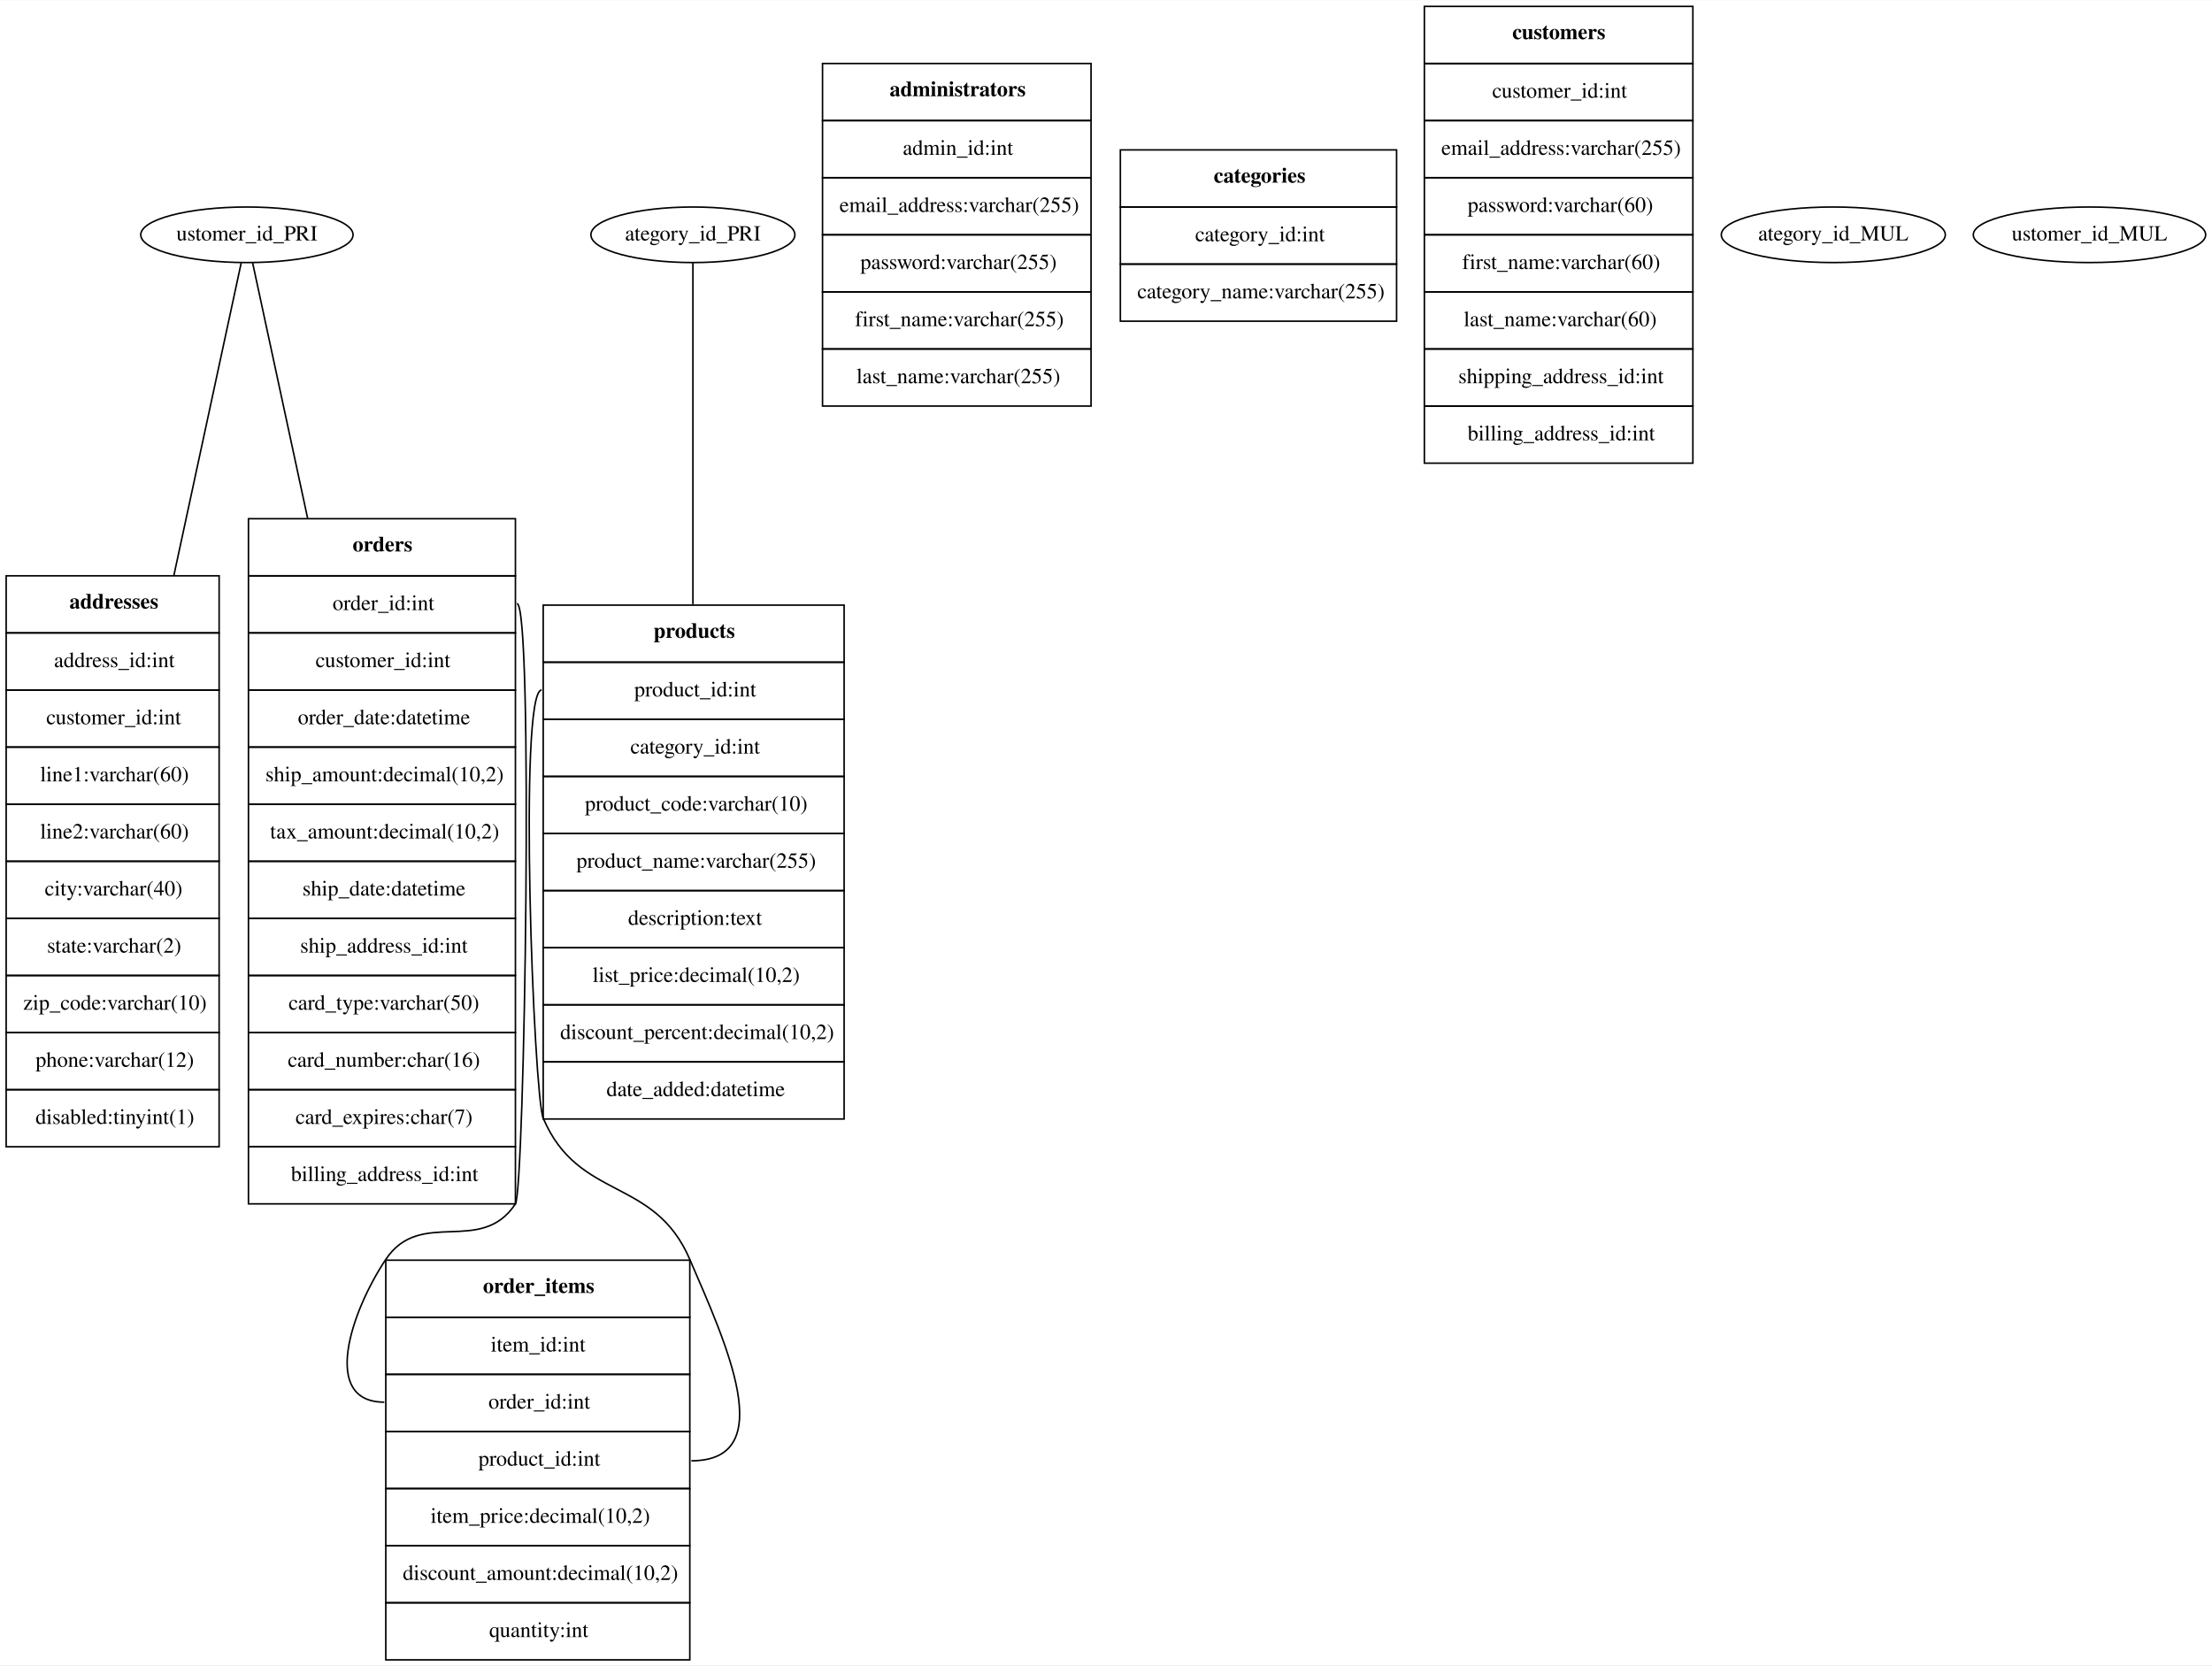
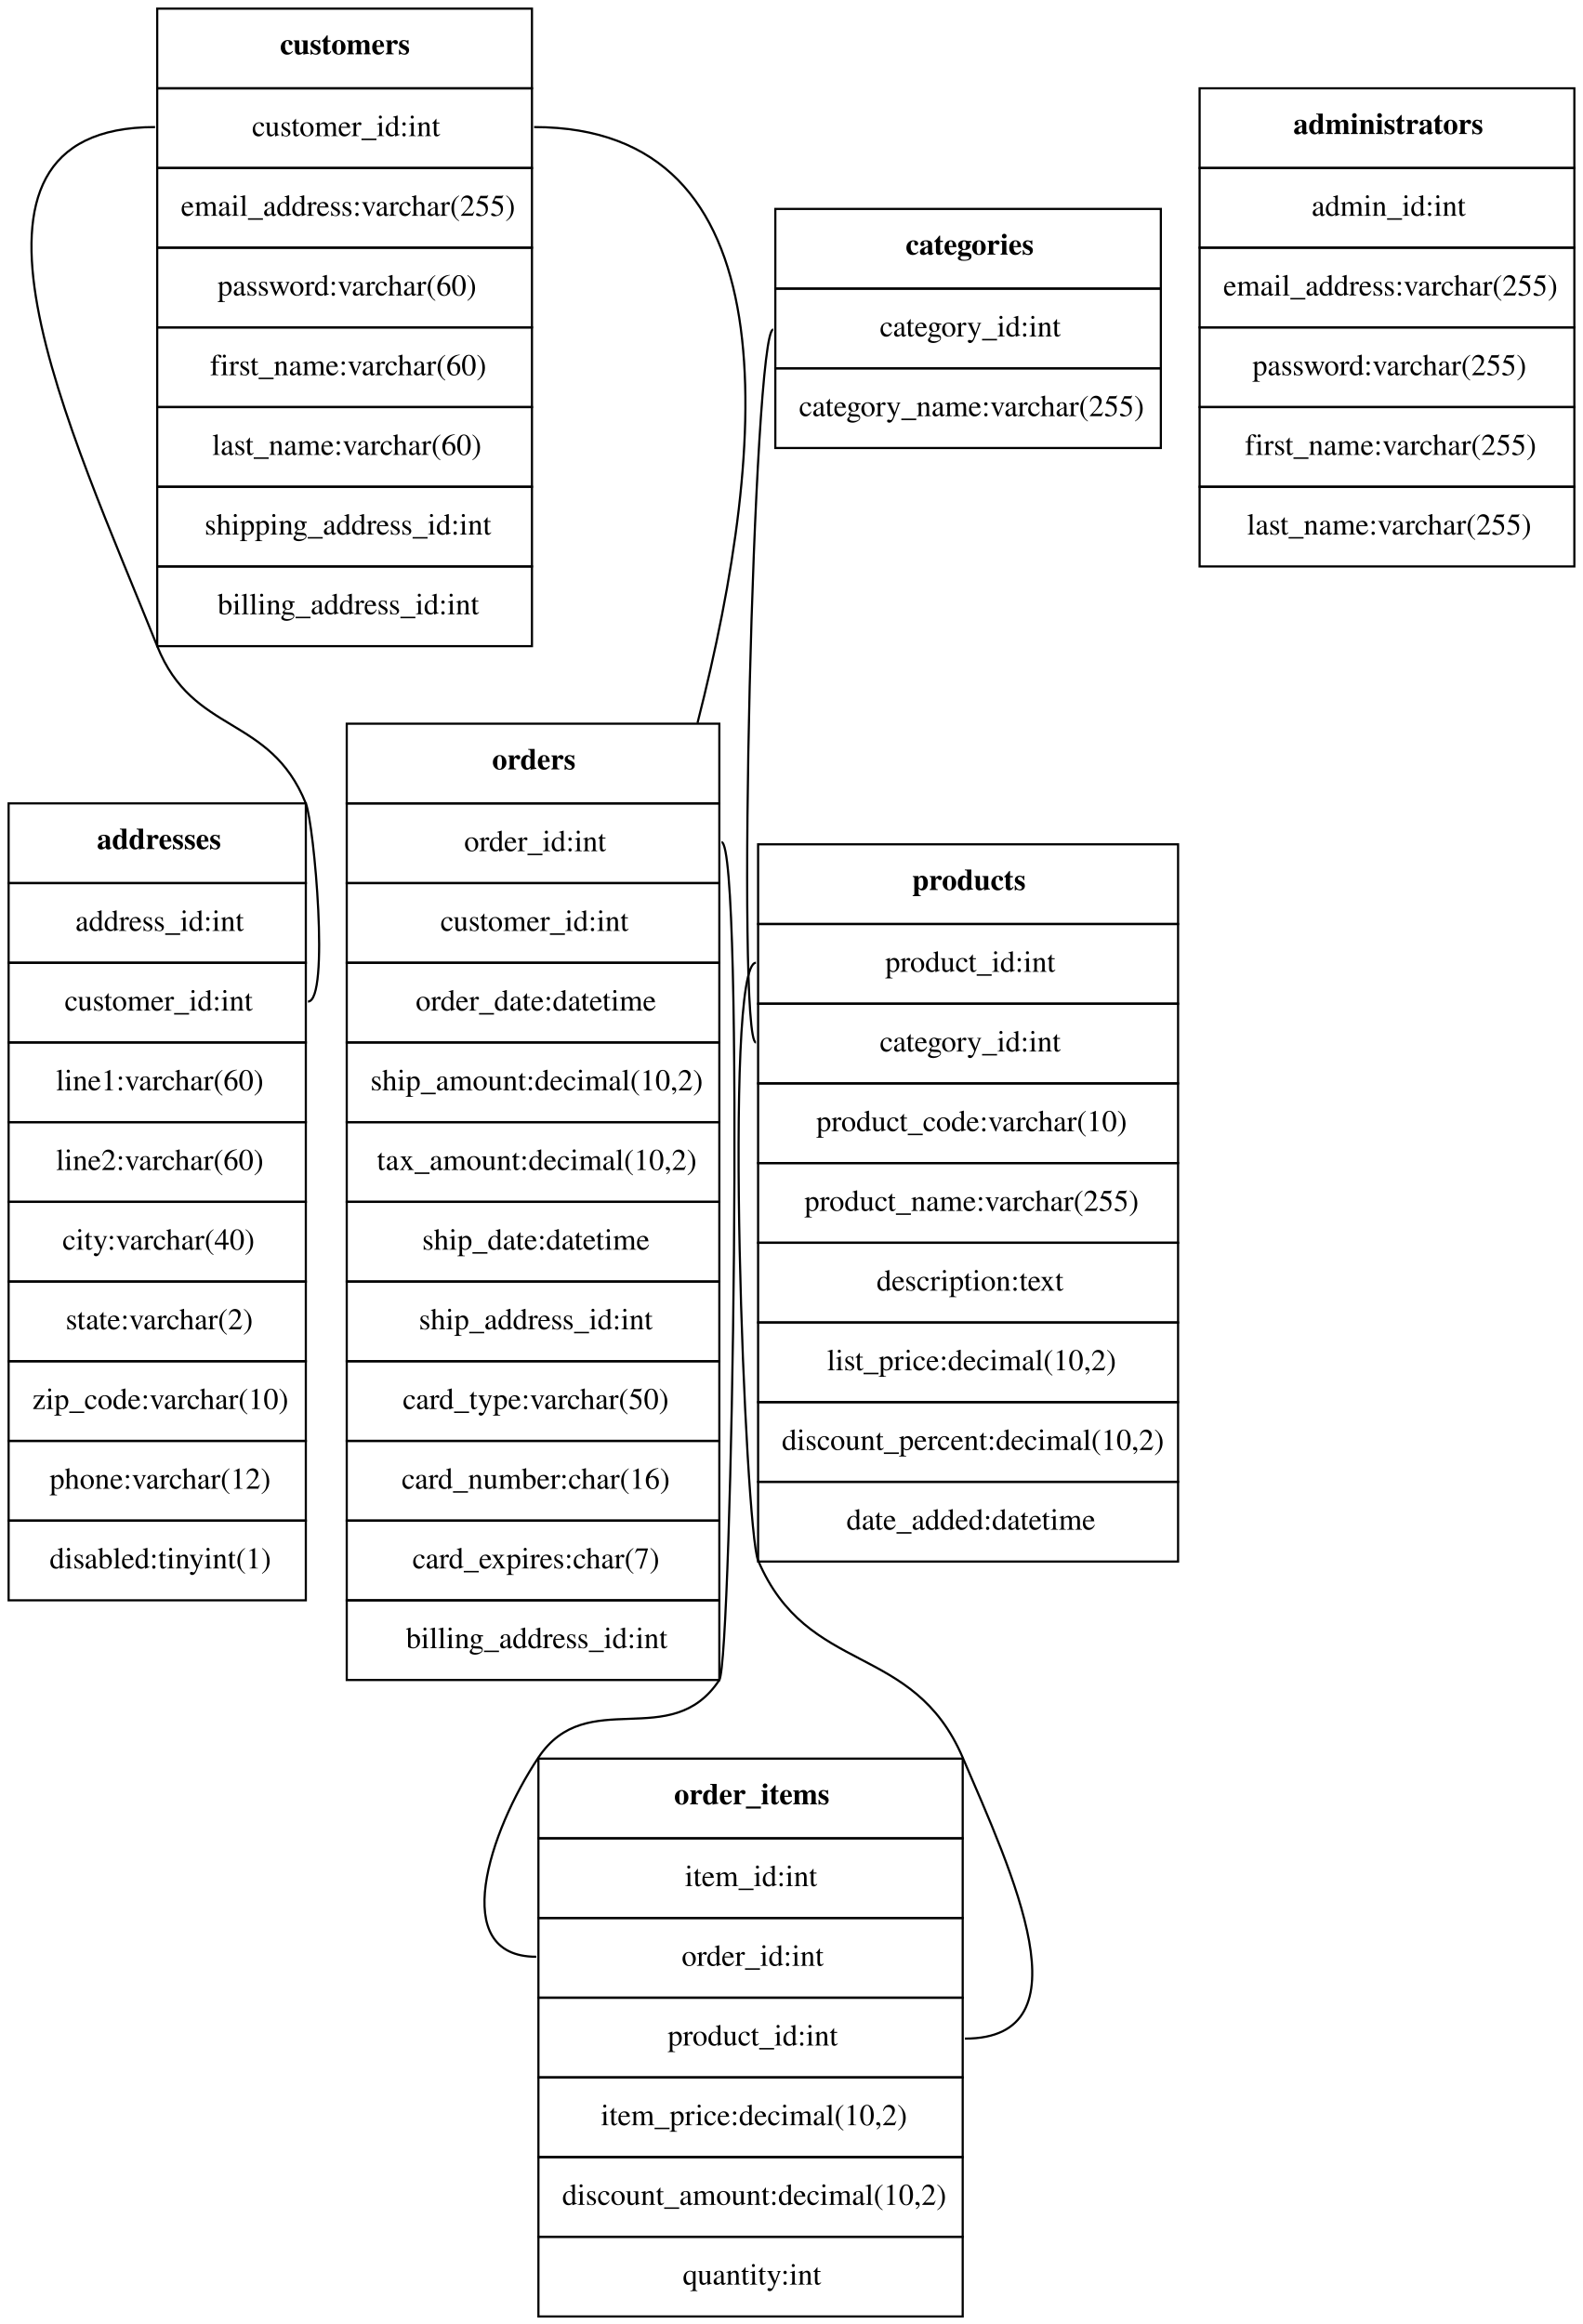
- <svg xmlns="http://www.w3.org/2000/svg" width="1433pt" height="1079pt" viewBox="0.00 0.00 1433.39 1079.00">
+ <svg xmlns="http://www.w3.org/2000/svg" width="735pt" height="1079pt" viewBox="0.00 0.00 735.00 1079.00">
  <g id="graph0" class="graph" transform="scale(1 1) rotate(0) translate(4 1075)">
-     <polygon fill="white" stroke="none" points="-4,4 -4,-1075 1429.39,-1075 1429.39,4 -4,4" />
+     <polygon fill="white" stroke="none" points="-4,4 -4,-1075 731,-1075 731,4 -4,4" />
    <g id="node1" class="node">
      <polygon fill="none" stroke="black" points="0,-665 0,-702 138,-702 138,-665 0,-665" />
      <text text-anchor="start" x="41" y="-680.8" font-family="Times,serif" font-weight="bold" font-size="14.00">addresses</text>
      <polygon fill="none" stroke="black" points="0,-628 0,-665 138,-665 138,-628 0,-628" />
      <text text-anchor="start" x="31" y="-642.8" font-family="Times,serif" font-size="14.00">address_id:int</text>
      <polygon fill="none" stroke="black" points="0,-591 0,-628 138,-628 138,-591 0,-591" />
      <text text-anchor="start" x="26" y="-605.8" font-family="Times,serif" font-size="14.00">customer_id:int</text>
      <polygon fill="none" stroke="black" points="0,-554 0,-591 138,-591 138,-554 0,-554" />
      <text text-anchor="start" x="22" y="-568.8" font-family="Times,serif" font-size="14.00">line1:varchar(60)</text>
      <polygon fill="none" stroke="black" points="0,-517 0,-554 138,-554 138,-517 0,-517" />
      <text text-anchor="start" x="22" y="-531.8" font-family="Times,serif" font-size="14.00">line2:varchar(60)</text>
      <polygon fill="none" stroke="black" points="0,-480 0,-517 138,-517 138,-480 0,-480" />
      <text text-anchor="start" x="25" y="-494.8" font-family="Times,serif" font-size="14.00">city:varchar(40)</text>
      <polygon fill="none" stroke="black" points="0,-443 0,-480 138,-480 138,-443 0,-443" />
      <text text-anchor="start" x="26.5" y="-457.8" font-family="Times,serif" font-size="14.00">state:varchar(2)</text>
      <polygon fill="none" stroke="black" points="0,-406 0,-443 138,-443 138,-406 0,-406" />
      <text text-anchor="start" x="11" y="-420.8" font-family="Times,serif" font-size="14.00">zip_code:varchar(10)</text>
      <polygon fill="none" stroke="black" points="0,-369 0,-406 138,-406 138,-369 0,-369" />
      <text text-anchor="start" x="19" y="-383.8" font-family="Times,serif" font-size="14.00">phone:varchar(12)</text>
      <polygon fill="none" stroke="black" points="0,-332 0,-369 138,-369 138,-332 0,-332" />
      <text text-anchor="start" x="19" y="-346.8" font-family="Times,serif" font-size="14.00">disabled:tinyint(1)</text>
    </g>
    <g id="node2" class="node">
-       <polygon fill="none" stroke="black" points="529,-997 529,-1034 703,-1034 703,-997 529,-997" />
-       <text text-anchor="start" x="572.5" y="-1012.8" font-family="Times,serif" font-weight="bold" font-size="14.00">administrators</text>
-       <polygon fill="none" stroke="black" points="529,-960 529,-997 703,-997 703,-960 529,-960" />
-       <text text-anchor="start" x="581" y="-974.8" font-family="Times,serif" font-size="14.00">admin_id:int</text>
-       <polygon fill="none" stroke="black" points="529,-923 529,-960 703,-960 703,-923 529,-923" />
-       <text text-anchor="start" x="540" y="-937.8" font-family="Times,serif" font-size="14.00">email_address:varchar(255)</text>
-       <polygon fill="none" stroke="black" points="529,-886 529,-923 703,-923 703,-886 529,-886" />
-       <text text-anchor="start" x="553.5" y="-900.8" font-family="Times,serif" font-size="14.00">password:varchar(255)</text>
-       <polygon fill="none" stroke="black" points="529,-849 529,-886 703,-886 703,-849 529,-849" />
-       <text text-anchor="start" x="550" y="-863.8" font-family="Times,serif" font-size="14.00">first_name:varchar(255)</text>
-       <polygon fill="none" stroke="black" points="529,-812 529,-849 703,-849 703,-812 529,-812" />
-       <text text-anchor="start" x="551" y="-826.8" font-family="Times,serif" font-size="14.00">last_name:varchar(255)</text>
+       <polygon fill="none" stroke="black" points="553,-997 553,-1034 727,-1034 727,-997 553,-997" />
+       <text text-anchor="start" x="596.5" y="-1012.8" font-family="Times,serif" font-weight="bold" font-size="14.00">administrators</text>
+       <polygon fill="none" stroke="black" points="553,-960 553,-997 727,-997 727,-960 553,-960" />
+       <text text-anchor="start" x="605" y="-974.8" font-family="Times,serif" font-size="14.00">admin_id:int</text>
+       <polygon fill="none" stroke="black" points="553,-923 553,-960 727,-960 727,-923 553,-923" />
+       <text text-anchor="start" x="564" y="-937.8" font-family="Times,serif" font-size="14.00">email_address:varchar(255)</text>
+       <polygon fill="none" stroke="black" points="553,-886 553,-923 727,-923 727,-886 553,-886" />
+       <text text-anchor="start" x="577.5" y="-900.8" font-family="Times,serif" font-size="14.00">password:varchar(255)</text>
+       <polygon fill="none" stroke="black" points="553,-849 553,-886 727,-886 727,-849 553,-849" />
+       <text text-anchor="start" x="574" y="-863.8" font-family="Times,serif" font-size="14.00">first_name:varchar(255)</text>
+       <polygon fill="none" stroke="black" points="553,-812 553,-849 727,-849 727,-812 553,-812" />
+       <text text-anchor="start" x="575" y="-826.8" font-family="Times,serif" font-size="14.00">last_name:varchar(255)</text>
    </g>
    <g id="node3" class="node">
-       <polygon fill="none" stroke="black" points="722,-941 722,-978 901,-978 901,-941 722,-941" />
-       <text text-anchor="start" x="782.5" y="-956.8" font-family="Times,serif" font-weight="bold" font-size="14.00">categories</text>
-       <polygon fill="none" stroke="black" points="722,-904 722,-941 901,-941 901,-904 722,-904" />
-       <text text-anchor="start" x="770.5" y="-918.8" font-family="Times,serif" font-size="14.00">category_id:int</text>
-       <polygon fill="none" stroke="black" points="722,-867 722,-904 901,-904 901,-867 722,-867" />
-       <text text-anchor="start" x="733" y="-881.8" font-family="Times,serif" font-size="14.00">category_name:varchar(255)</text>
+       <polygon fill="none" stroke="black" points="356,-941 356,-978 535,-978 535,-941 356,-941" />
+       <text text-anchor="start" x="416.5" y="-956.8" font-family="Times,serif" font-weight="bold" font-size="14.00">categories</text>
+       <polygon fill="none" stroke="black" points="356,-904 356,-941 535,-941 535,-904 356,-904" />
+       <text text-anchor="start" x="404.5" y="-918.8" font-family="Times,serif" font-size="14.00">category_id:int</text>
+       <polygon fill="none" stroke="black" points="356,-867 356,-904 535,-904 535,-867 356,-867" />
+       <text text-anchor="start" x="367" y="-881.8" font-family="Times,serif" font-size="14.00">category_name:varchar(255)</text>
+     </g>
+     <g id="node7" class="node">
+       <polygon fill="none" stroke="black" points="348,-646 348,-683 543,-683 543,-646 348,-646" />
+       <text text-anchor="start" x="419.5" y="-661.8" font-family="Times,serif" font-weight="bold" font-size="14.00">products</text>
+       <polygon fill="none" stroke="black" points="348,-609 348,-646 543,-646 543,-609 348,-609" />
+       <text text-anchor="start" x="407" y="-623.8" font-family="Times,serif" font-size="14.00">product_id:int</text>
+       <polygon fill="none" stroke="black" points="348,-572 348,-609 543,-609 543,-572 348,-572" />
+       <text text-anchor="start" x="404.5" y="-586.8" font-family="Times,serif" font-size="14.00">category_id:int</text>
+       <polygon fill="none" stroke="black" points="348,-535 348,-572 543,-572 543,-535 348,-535" />
+       <text text-anchor="start" x="375" y="-549.8" font-family="Times,serif" font-size="14.00">product_code:varchar(10)</text>
+       <polygon fill="none" stroke="black" points="348,-498 348,-535 543,-535 543,-498 348,-498" />
+       <text text-anchor="start" x="369.5" y="-512.8" font-family="Times,serif" font-size="14.00">product_name:varchar(255)</text>
+       <polygon fill="none" stroke="black" points="348,-461 348,-498 543,-498 543,-461 348,-461" />
+       <text text-anchor="start" x="403" y="-475.8" font-family="Times,serif" font-size="14.00">description:text</text>
+       <polygon fill="none" stroke="black" points="348,-424 348,-461 543,-461 543,-424 348,-424" />
+       <text text-anchor="start" x="380" y="-438.8" font-family="Times,serif" font-size="14.00">list_price:decimal(10,2)</text>
+       <polygon fill="none" stroke="black" points="348,-387 348,-424 543,-424 543,-387 348,-387" />
+       <text text-anchor="start" x="359" y="-401.8" font-family="Times,serif" font-size="14.00">discount_percent:decimal(10,2)</text>
+       <polygon fill="none" stroke="black" points="348,-350 348,-387 543,-387 543,-350 348,-350" />
+       <text text-anchor="start" x="389" y="-364.8" font-family="Times,serif" font-size="14.00">date_added:datetime</text>
+     </g>
+     <g id="edge1" class="edge">
+       <path fill="none" stroke="black" d="M355,-922C345.8,-922 337.8,-591 347,-591" />
    </g>
    <g id="node4" class="node">
-       <polygon fill="none" stroke="black" points="919,-1034 919,-1071 1093,-1071 1093,-1034 919,-1034" />
-       <text text-anchor="start" x="976" y="-1049.8" font-family="Times,serif" font-weight="bold" font-size="14.00">customers</text>
-       <polygon fill="none" stroke="black" points="919,-997 919,-1034 1093,-1034 1093,-997 919,-997" />
-       <text text-anchor="start" x="963" y="-1011.8" font-family="Times,serif" font-size="14.00">customer_id:int</text>
-       <polygon fill="none" stroke="black" points="919,-960 919,-997 1093,-997 1093,-960 919,-960" />
-       <text text-anchor="start" x="930" y="-974.8" font-family="Times,serif" font-size="14.00">email_address:varchar(255)</text>
-       <polygon fill="none" stroke="black" points="919,-923 919,-960 1093,-960 1093,-923 919,-923" />
-       <text text-anchor="start" x="947" y="-937.8" font-family="Times,serif" font-size="14.00">password:varchar(60)</text>
-       <polygon fill="none" stroke="black" points="919,-886 919,-923 1093,-923 1093,-886 919,-886" />
-       <text text-anchor="start" x="943.5" y="-900.8" font-family="Times,serif" font-size="14.00">first_name:varchar(60)</text>
-       <polygon fill="none" stroke="black" points="919,-849 919,-886 1093,-886 1093,-849 919,-849" />
-       <text text-anchor="start" x="944.5" y="-863.8" font-family="Times,serif" font-size="14.00">last_name:varchar(60)</text>
-       <polygon fill="none" stroke="black" points="919,-812 919,-849 1093,-849 1093,-812 919,-812" />
-       <text text-anchor="start" x="941" y="-826.8" font-family="Times,serif" font-size="14.00">shipping_address_id:int</text>
-       <polygon fill="none" stroke="black" points="919,-775 919,-812 1093,-812 1093,-775 919,-775" />
-       <text text-anchor="start" x="947" y="-789.8" font-family="Times,serif" font-size="14.00">billing_address_id:int</text>
+       <polygon fill="none" stroke="black" points="69,-1034 69,-1071 243,-1071 243,-1034 69,-1034" />
+       <text text-anchor="start" x="126" y="-1049.8" font-family="Times,serif" font-weight="bold" font-size="14.00">customers</text>
+       <polygon fill="none" stroke="black" points="69,-997 69,-1034 243,-1034 243,-997 69,-997" />
+       <text text-anchor="start" x="113" y="-1011.8" font-family="Times,serif" font-size="14.00">customer_id:int</text>
+       <polygon fill="none" stroke="black" points="69,-960 69,-997 243,-997 243,-960 69,-960" />
+       <text text-anchor="start" x="80" y="-974.8" font-family="Times,serif" font-size="14.00">email_address:varchar(255)</text>
+       <polygon fill="none" stroke="black" points="69,-923 69,-960 243,-960 243,-923 69,-923" />
+       <text text-anchor="start" x="97" y="-937.8" font-family="Times,serif" font-size="14.00">password:varchar(60)</text>
+       <polygon fill="none" stroke="black" points="69,-886 69,-923 243,-923 243,-886 69,-886" />
+       <text text-anchor="start" x="93.5" y="-900.8" font-family="Times,serif" font-size="14.00">first_name:varchar(60)</text>
+       <polygon fill="none" stroke="black" points="69,-849 69,-886 243,-886 243,-849 69,-849" />
+       <text text-anchor="start" x="94.5" y="-863.8" font-family="Times,serif" font-size="14.00">last_name:varchar(60)</text>
+       <polygon fill="none" stroke="black" points="69,-812 69,-849 243,-849 243,-812 69,-812" />
+       <text text-anchor="start" x="91" y="-826.8" font-family="Times,serif" font-size="14.00">shipping_address_id:int</text>
+       <polygon fill="none" stroke="black" points="69,-775 69,-812 243,-812 243,-775 69,-775" />
+       <text text-anchor="start" x="97" y="-789.8" font-family="Times,serif" font-size="14.00">billing_address_id:int</text>
    </g>
-     <g id="node5" class="node">
-       <polygon fill="none" stroke="black" points="246,-221.5 246,-258.5 443,-258.5 443,-221.5 246,-221.5" />
-       <text text-anchor="start" x="309" y="-237.3" font-family="Times,serif" font-weight="bold" font-size="14.00">order_items</text>
-       <polygon fill="none" stroke="black" points="246,-184.5 246,-221.5 443,-221.5 443,-184.5 246,-184.5" />
-       <text text-anchor="start" x="314" y="-199.3" font-family="Times,serif" font-size="14.00">item_id:int</text>
-       <polygon fill="none" stroke="black" points="246,-147.5 246,-184.5 443,-184.5 443,-147.5 246,-147.5" />
-       <text text-anchor="start" x="312.5" y="-162.3" font-family="Times,serif" font-size="14.00">order_id:int</text>
-       <polygon fill="none" stroke="black" points="246,-110.5 246,-147.5 443,-147.5 443,-110.5 246,-110.5" />
-       <text text-anchor="start" x="306" y="-125.3" font-family="Times,serif" font-size="14.00">product_id:int</text>
-       <polygon fill="none" stroke="black" points="246,-73.5 246,-110.5 443,-110.5 443,-73.5 246,-73.5" />
-       <text text-anchor="start" x="275" y="-88.3" font-family="Times,serif" font-size="14.00">item_price:decimal(10,2)</text>
-       <polygon fill="none" stroke="black" points="246,-36.5 246,-73.5 443,-73.5 443,-36.5 246,-36.5" />
-       <text text-anchor="start" x="257" y="-51.3" font-family="Times,serif" font-size="14.00">discount_amount:decimal(10,2)</text>
-       <polygon fill="none" stroke="black" points="246,0.5 246,-36.5 443,-36.5 443,0.5 246,0.5" />
-       <text text-anchor="start" x="313" y="-14.3" font-family="Times,serif" font-size="14.00">quantity:int</text>
+     <g id="edge2" class="edge">
+       <path fill="none" stroke="black" d="M68,-1016C-39.11,-1016 29.2,-874.44 69,-775 85.59,-733.55 121.27,-743.39 138,-702 141.83,-692.52 149.22,-610 139,-610" />
    </g>
    <g id="node6" class="node">
      <polygon fill="none" stroke="black" points="157,-702 157,-739 330,-739 330,-702 157,-702" />
      <text text-anchor="start" x="224.5" y="-717.8" font-family="Times,serif" font-weight="bold" font-size="14.00">orders</text>
      <polygon fill="none" stroke="black" points="157,-665 157,-702 330,-702 330,-665 157,-665" />
      <text text-anchor="start" x="211.5" y="-679.8" font-family="Times,serif" font-size="14.00">order_id:int</text>
      <polygon fill="none" stroke="black" points="157,-628 157,-665 330,-665 330,-628 157,-628" />
      <text text-anchor="start" x="200.5" y="-642.8" font-family="Times,serif" font-size="14.00">customer_id:int</text>
      <polygon fill="none" stroke="black" points="157,-591 157,-628 330,-628 330,-591 157,-591" />
      <text text-anchor="start" x="189" y="-605.8" font-family="Times,serif" font-size="14.00">order_date:datetime</text>
      <polygon fill="none" stroke="black" points="157,-554 157,-591 330,-591 330,-554 157,-554" />
      <text text-anchor="start" x="168" y="-568.8" font-family="Times,serif" font-size="14.00">ship_amount:decimal(10,2)</text>
      <polygon fill="none" stroke="black" points="157,-517 157,-554 330,-554 330,-517 157,-517" />
      <text text-anchor="start" x="171" y="-531.8" font-family="Times,serif" font-size="14.00">tax_amount:decimal(10,2)</text>
      <polygon fill="none" stroke="black" points="157,-480 157,-517 330,-517 330,-480 157,-480" />
      <text text-anchor="start" x="192" y="-494.8" font-family="Times,serif" font-size="14.00">ship_date:datetime</text>
      <polygon fill="none" stroke="black" points="157,-443 157,-480 330,-480 330,-443 157,-443" />
      <text text-anchor="start" x="190.5" y="-457.8" font-family="Times,serif" font-size="14.00">ship_address_id:int</text>
      <polygon fill="none" stroke="black" points="157,-406 157,-443 330,-443 330,-406 157,-406" />
      <text text-anchor="start" x="183" y="-420.8" font-family="Times,serif" font-size="14.00">card_type:varchar(50)</text>
      <polygon fill="none" stroke="black" points="157,-369 157,-406 330,-406 330,-369 157,-369" />
      <text text-anchor="start" x="182.5" y="-383.8" font-family="Times,serif" font-size="14.00">card_number:char(16)</text>
      <polygon fill="none" stroke="black" points="157,-332 157,-369 330,-369 330,-332 157,-332" />
      <text text-anchor="start" x="187.5" y="-346.8" font-family="Times,serif" font-size="14.00">card_expires:char(7)</text>
      <polygon fill="none" stroke="black" points="157,-295 157,-332 330,-332 330,-295 157,-295" />
      <text text-anchor="start" x="184.5" y="-309.8" font-family="Times,serif" font-size="14.00">billing_address_id:int</text>
    </g>
+     <g id="edge3" class="edge">
+       <path fill="none" stroke="black" d="M244,-1016C362.88,-1016 353.77,-872.33 319.86,-739.33" />
+     </g>
+     <g id="node5" class="node">
+       <polygon fill="none" stroke="black" points="246,-221.5 246,-258.5 443,-258.5 443,-221.5 246,-221.5" />
+       <text text-anchor="start" x="309" y="-237.3" font-family="Times,serif" font-weight="bold" font-size="14.00">order_items</text>
+       <polygon fill="none" stroke="black" points="246,-184.5 246,-221.5 443,-221.5 443,-184.5 246,-184.5" />
+       <text text-anchor="start" x="314" y="-199.3" font-family="Times,serif" font-size="14.00">item_id:int</text>
+       <polygon fill="none" stroke="black" points="246,-147.5 246,-184.5 443,-184.5 443,-147.5 246,-147.5" />
+       <text text-anchor="start" x="312.5" y="-162.3" font-family="Times,serif" font-size="14.00">order_id:int</text>
+       <polygon fill="none" stroke="black" points="246,-110.5 246,-147.5 443,-147.5 443,-110.5 246,-110.5" />
+       <text text-anchor="start" x="306" y="-125.3" font-family="Times,serif" font-size="14.00">product_id:int</text>
+       <polygon fill="none" stroke="black" points="246,-73.5 246,-110.5 443,-110.5 443,-73.5 246,-73.5" />
+       <text text-anchor="start" x="275" y="-88.3" font-family="Times,serif" font-size="14.00">item_price:decimal(10,2)</text>
+       <polygon fill="none" stroke="black" points="246,-36.5 246,-73.5 443,-73.5 443,-36.5 246,-36.5" />
+       <text text-anchor="start" x="257" y="-51.3" font-family="Times,serif" font-size="14.00">discount_amount:decimal(10,2)</text>
+       <polygon fill="none" stroke="black" points="246,0.5 246,-36.5 443,-36.5 443,0.5 246,0.5" />
+       <text text-anchor="start" x="313" y="-14.3" font-family="Times,serif" font-size="14.00">quantity:int</text>
+     </g>
    <g id="edge4" class="edge">
      <path fill="none" stroke="black" d="M331,-684C341.81,-684 335.96,-304.01 330,-295 307.6,-261.12 268.54,-292.79 246,-259 223.18,-224.8 203.89,-166.5 245,-166.5" />
-     </g>
-     <g id="node7" class="node">
-       <polygon fill="none" stroke="black" points="348,-646 348,-683 543,-683 543,-646 348,-646" />
-       <text text-anchor="start" x="419.5" y="-661.8" font-family="Times,serif" font-weight="bold" font-size="14.00">products</text>
-       <polygon fill="none" stroke="black" points="348,-609 348,-646 543,-646 543,-609 348,-609" />
-       <text text-anchor="start" x="407" y="-623.8" font-family="Times,serif" font-size="14.00">product_id:int</text>
-       <polygon fill="none" stroke="black" points="348,-572 348,-609 543,-609 543,-572 348,-572" />
-       <text text-anchor="start" x="404.5" y="-586.8" font-family="Times,serif" font-size="14.00">category_id:int</text>
-       <polygon fill="none" stroke="black" points="348,-535 348,-572 543,-572 543,-535 348,-535" />
-       <text text-anchor="start" x="375" y="-549.8" font-family="Times,serif" font-size="14.00">product_code:varchar(10)</text>
-       <polygon fill="none" stroke="black" points="348,-498 348,-535 543,-535 543,-498 348,-498" />
-       <text text-anchor="start" x="369.5" y="-512.8" font-family="Times,serif" font-size="14.00">product_name:varchar(255)</text>
-       <polygon fill="none" stroke="black" points="348,-461 348,-498 543,-498 543,-461 348,-461" />
-       <text text-anchor="start" x="403" y="-475.8" font-family="Times,serif" font-size="14.00">description:text</text>
-       <polygon fill="none" stroke="black" points="348,-424 348,-461 543,-461 543,-424 348,-424" />
-       <text text-anchor="start" x="380" y="-438.8" font-family="Times,serif" font-size="14.00">list_price:decimal(10,2)</text>
-       <polygon fill="none" stroke="black" points="348,-387 348,-424 543,-424 543,-387 348,-387" />
-       <text text-anchor="start" x="359" y="-401.8" font-family="Times,serif" font-size="14.00">discount_percent:decimal(10,2)</text>
-       <polygon fill="none" stroke="black" points="348,-350 348,-387 543,-387 543,-350 348,-350" />
-       <text text-anchor="start" x="389" y="-364.8" font-family="Times,serif" font-size="14.00">date_added:datetime</text>
    </g>
    <g id="edge5" class="edge">
      <path fill="none" stroke="black" d="M347,-628C331.58,-628 341.94,-364.68 348,-350.5 371.04,-296.59 419.85,-312.86 443,-259 465.9,-205.71 502,-128.5 444,-128.5" />
    </g>
-     <g id="node8" class="node">
-       <ellipse fill="none" stroke="black" cx="445" cy="-923" rx="66.09" ry="18" />
-       <text text-anchor="middle" x="445" y="-919.3" font-family="Times,serif" font-size="14.00">ategory_id_PRI</text>
-     </g>
-     <g id="edge1" class="edge">
-       <path fill="none" stroke="black" d="M445,-904.9C445,-866.6 445,-770.48 445,-683.63" />
-     </g>
-     <g id="node9" class="node">
-       <ellipse fill="none" stroke="black" cx="1184" cy="-923" rx="72.59" ry="18" />
-       <text text-anchor="middle" x="1184" y="-919.3" font-family="Times,serif" font-size="14.00">ategory_id_MUL</text>
-     </g>
-     <g id="node10" class="node">
-       <ellipse fill="none" stroke="black" cx="156" cy="-923" rx="68.79" ry="18" />
-       <text text-anchor="middle" x="156" y="-919.3" font-family="Times,serif" font-size="14.00">ustomer_id_PRI</text>
-     </g>
-     <g id="edge2" class="edge">
-       <path fill="none" stroke="black" d="M152.32,-904.9C144.65,-869.3 126.23,-783.76 108.65,-702.14" />
-     </g>
-     <g id="edge3" class="edge">
-       <path fill="none" stroke="black" d="M159.68,-904.9C166.19,-874.67 180.46,-808.43 195.37,-739.16" />
-     </g>
-     <g id="node11" class="node">
-       <ellipse fill="none" stroke="black" cx="1350" cy="-923" rx="75.29" ry="18" />
-       <text text-anchor="middle" x="1350" y="-919.3" font-family="Times,serif" font-size="14.00">ustomer_id_MUL</text>
-     </g>
  </g>
</svg>
